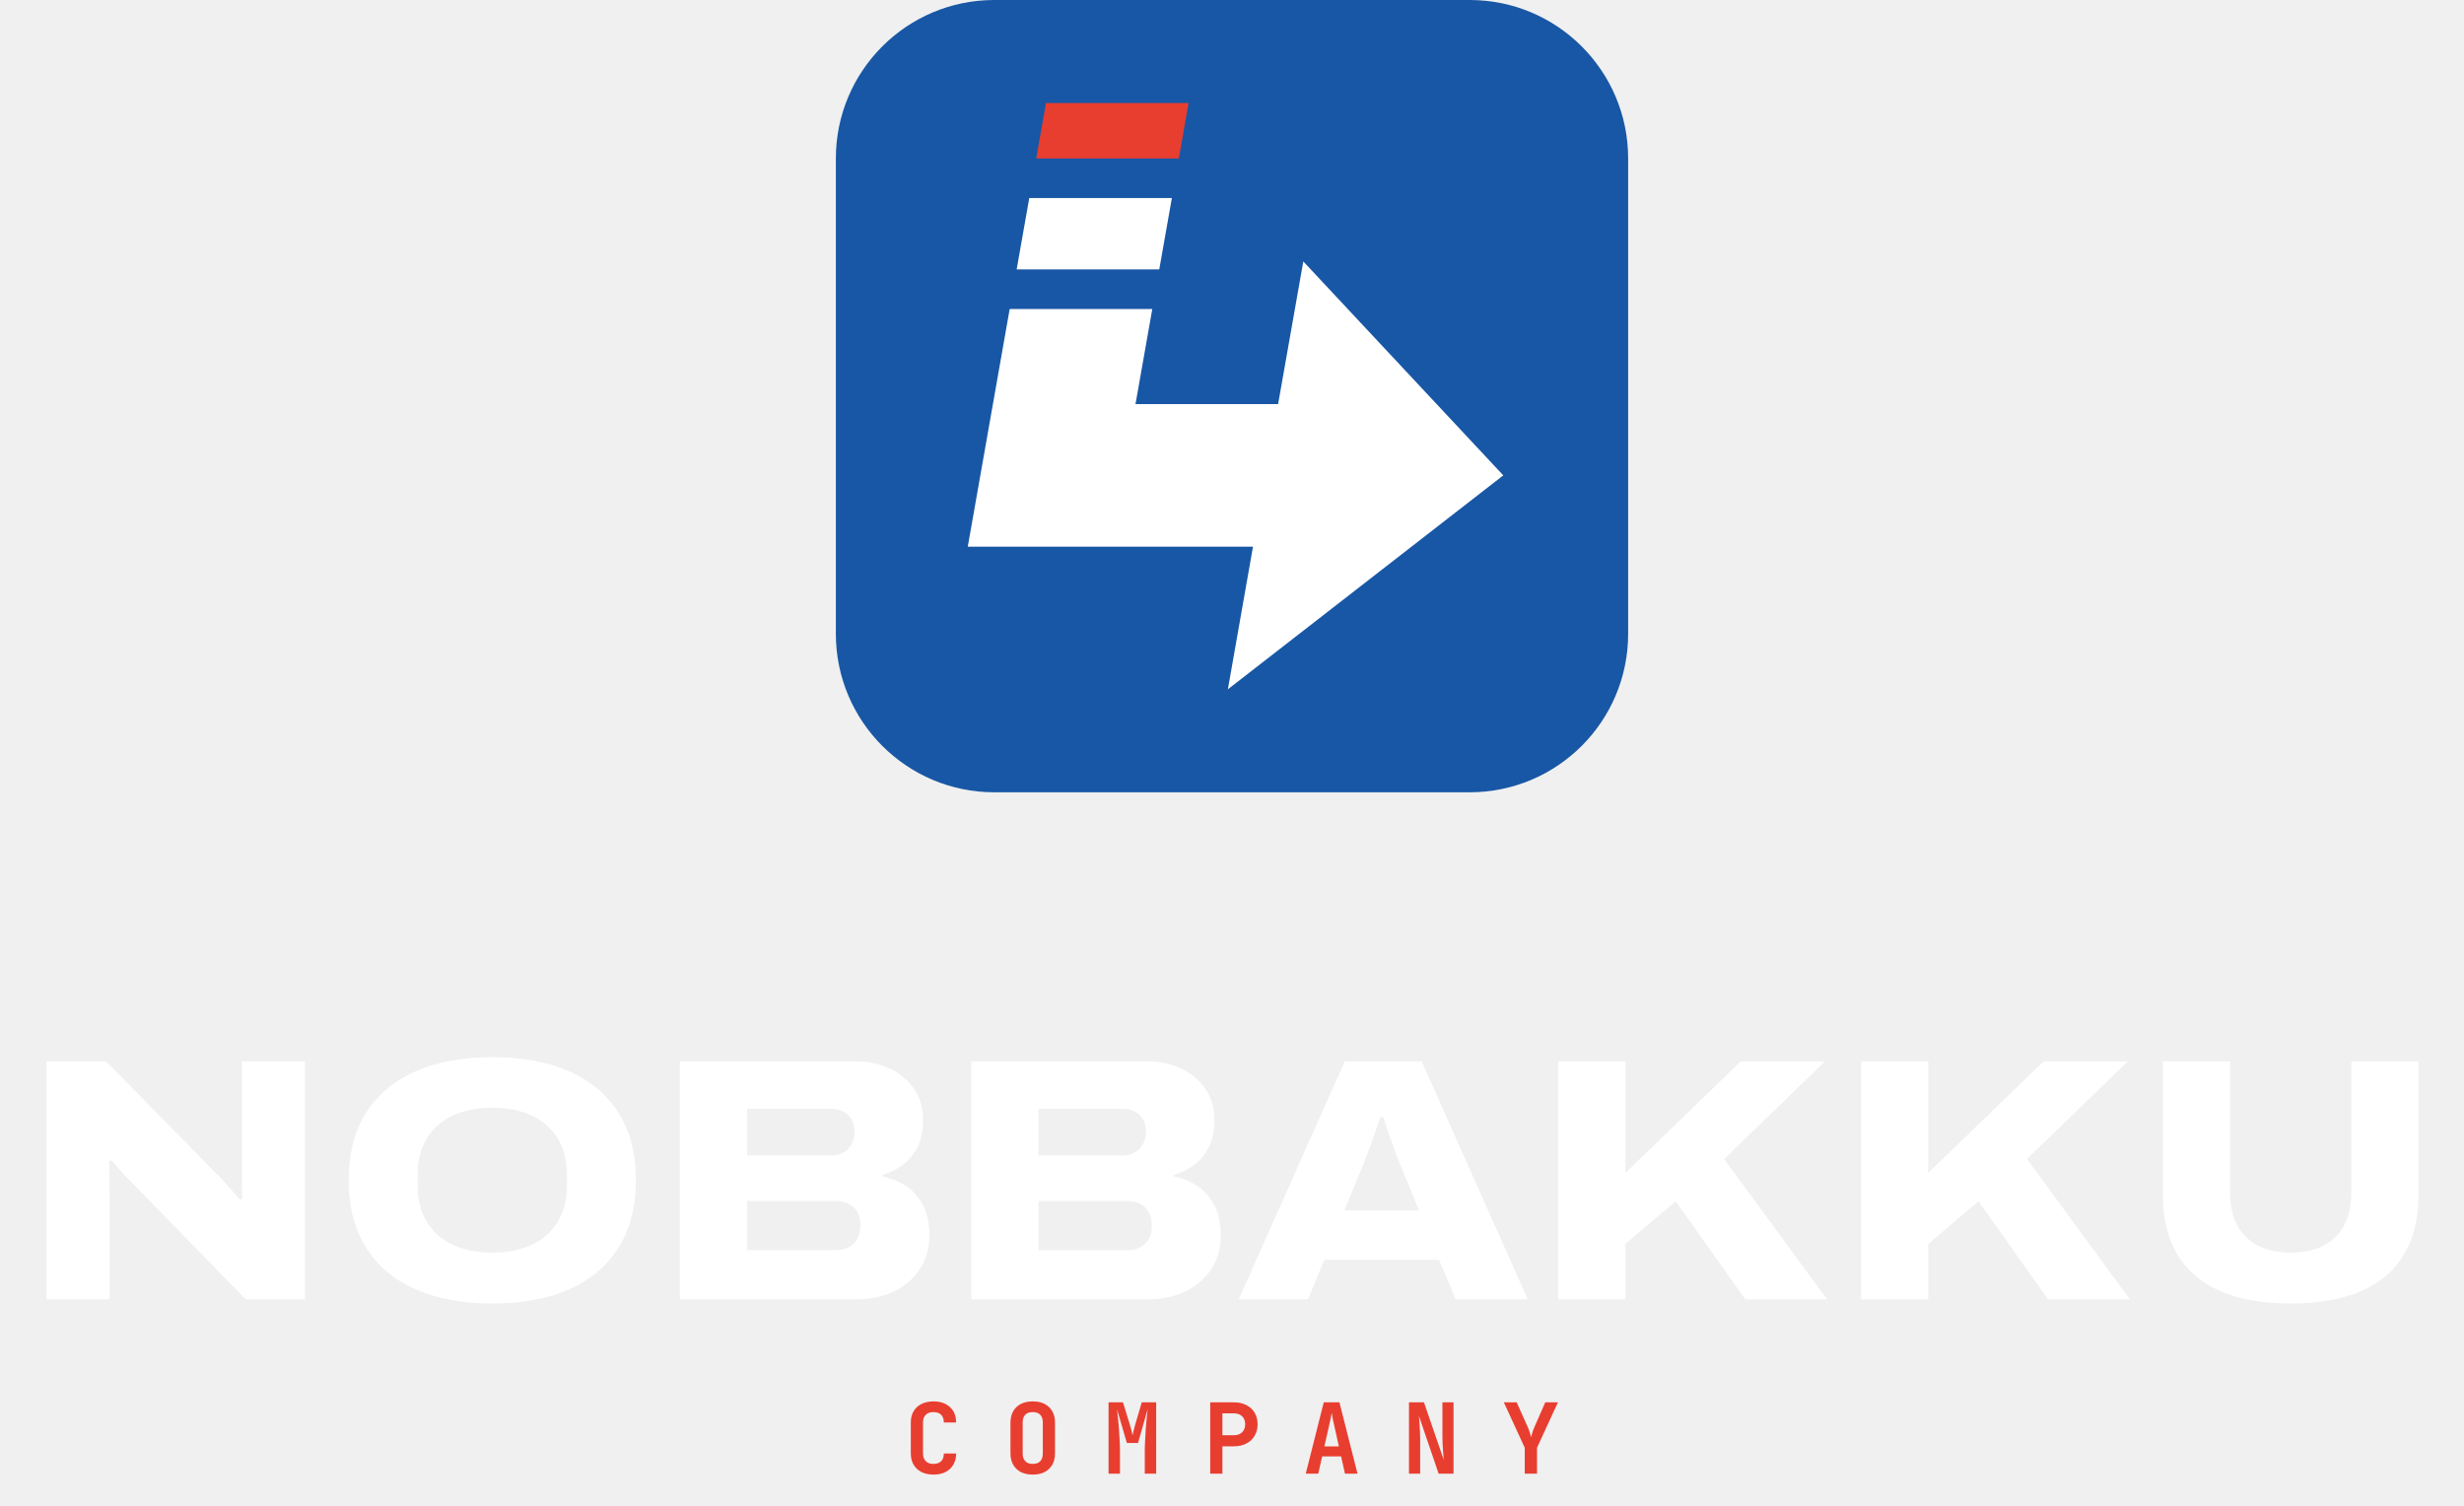
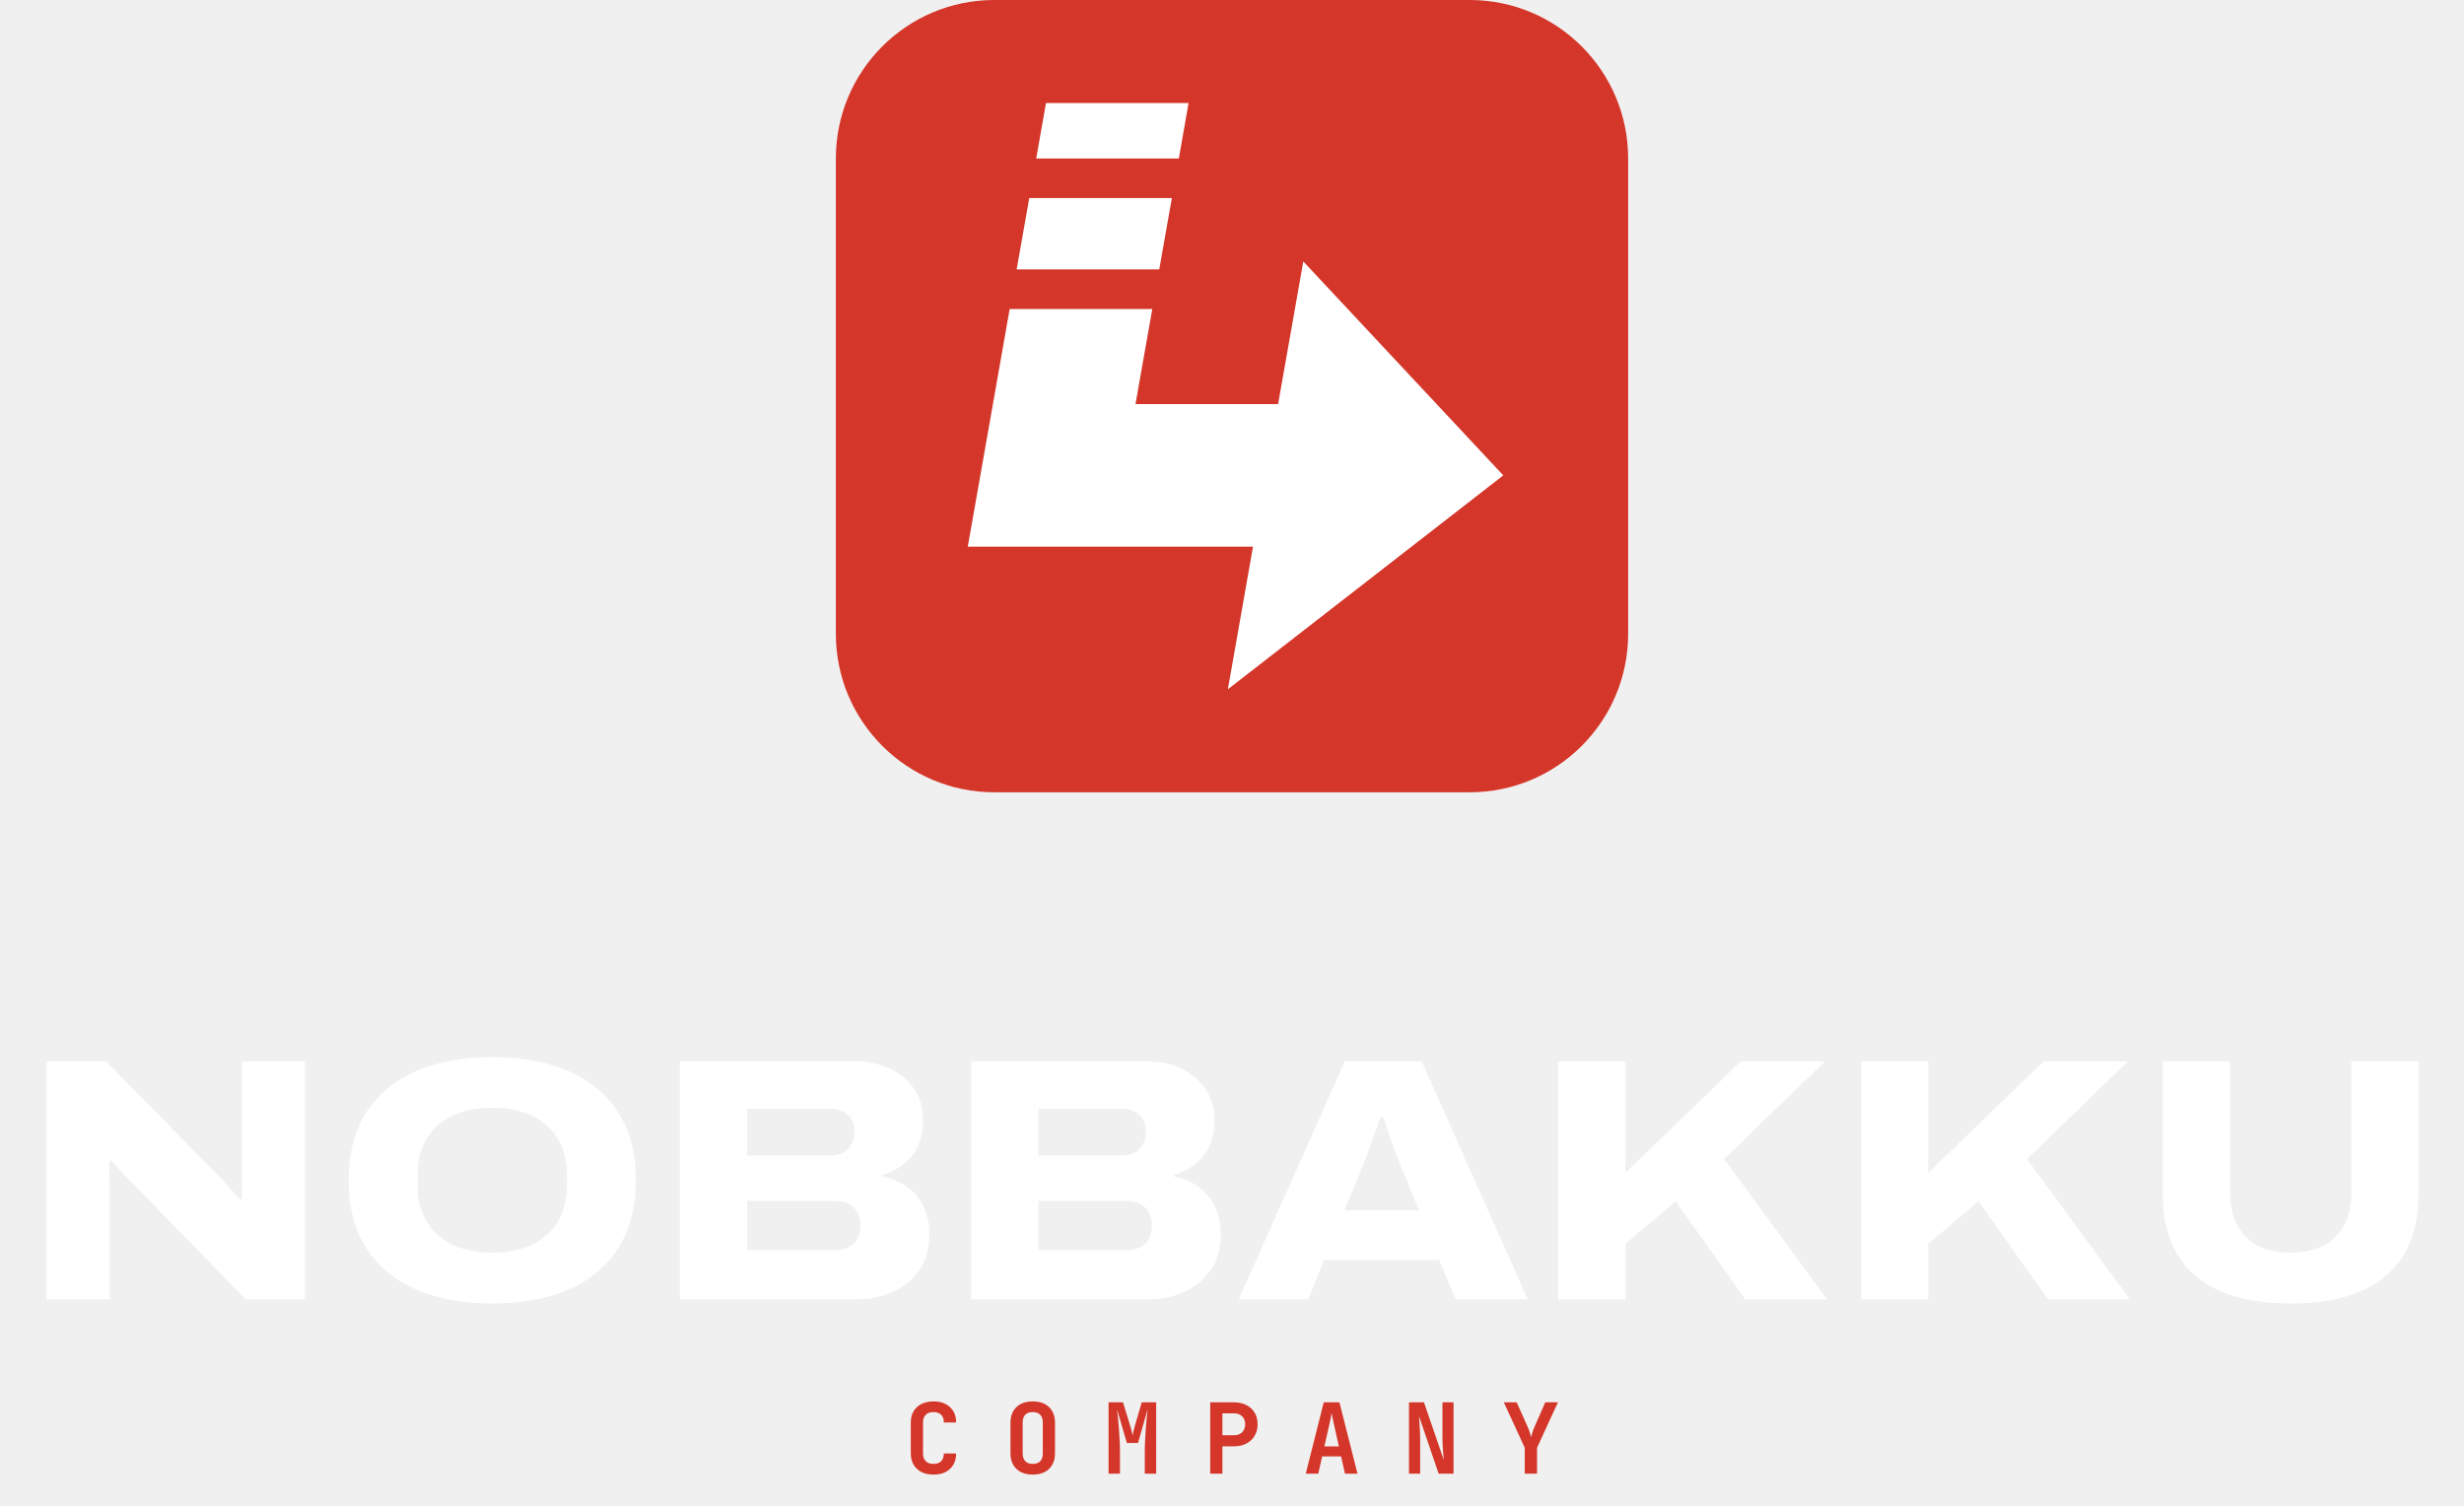
<svg xmlns="http://www.w3.org/2000/svg" viewBox="0 0 311 190" role="img" aria-label="NOBBAKKU COMPANY 노빠꾸컴퍼니">
  <g transform="translate(105.50 0)">
-     <path fill="#1857A5" d="M20 0H80A20 20 0 0 1 100 20V80A20 20 0 0 1 80 100H20A20 20 0 0 1 0 80V20A20 20 0 0 1 20 0Z" />
-     <path fill="#FFFFFF" d="M24.41 25L42.41 25L40.82 34L22.82 34ZM21.94 39L39.94 39L37.82 51L55.82 51L59 33L84.24 60L49.48 87L52.65 69L16.65 69Z" />
-     <path fill="#E83E30" d="M26.52 13L44.52 13L43.29 20L25.29 20Z" />
+     <path fill="#D4362A" d="M20 0H80A20 20 0 0 1 100 20V80A20 20 0 0 1 80 100H20A20 20 0 0 1 0 80V20A20 20 0 0 1 20 0Z" />
+     <path fill="#FFFFFF" d="M26.52 13L44.52 13L43.29 20L25.29 20ZM24.41 25L42.41 25L40.82 34L22.82 34ZM21.94 39L39.94 39L37.82 51L55.82 51L59 33L84.24 60L49.48 87L52.65 69L16.65 69Z" />
  </g>
  <path fill="#FFFFFF" d="M5.87 164V133.96H13.39L27.13 147.95Q27.52 148.3 28.09 148.93Q28.66 149.57 29.25 150.22Q29.84 150.88 30.23 151.36H30.58Q30.54 150.49 30.54 149.42Q30.54 148.34 30.54 147.56V133.96H38.5V164H31.02L17.24 149.87Q16.41 149.04 15.51 148.08Q14.62 147.12 14.09 146.51H13.79Q13.79 147.16 13.81 148.19Q13.83 149.22 13.83 150.31V164ZM62.11 164.52Q56.51 164.52 52.45 162.73Q48.38 160.94 46.19 157.46Q44.01 153.99 44.01 148.96Q44.01 143.93 46.19 140.47Q48.38 137.02 52.45 135.22Q56.51 133.43 62.11 133.43Q67.8 133.43 71.84 135.22Q75.89 137.02 78.07 140.47Q80.26 143.93 80.26 148.96Q80.26 153.99 78.07 157.46Q75.89 160.94 71.84 162.73Q67.8 164.52 62.11 164.52ZM62.15 158.1Q64.3 158.1 66.05 157.53Q67.8 156.96 69.02 155.87Q70.24 154.77 70.9 153.2Q71.56 151.62 71.56 149.66V148.26Q71.56 146.29 70.9 144.71Q70.24 143.14 69.02 142.05Q67.8 140.95 66.05 140.38Q64.3 139.82 62.15 139.82Q59.97 139.82 58.22 140.38Q56.47 140.95 55.24 142.05Q54.02 143.14 53.36 144.71Q52.71 146.29 52.71 148.26V149.66Q52.71 151.62 53.36 153.2Q54.02 154.77 55.24 155.87Q56.47 156.96 58.22 157.53Q59.97 158.1 62.15 158.1ZM85.81 164V133.96H107.99Q110.39 133.96 112.31 134.87Q114.24 135.79 115.38 137.45Q116.51 139.12 116.51 141.35Q116.51 143.31 115.84 144.71Q115.16 146.11 114 146.99Q112.84 147.86 111.4 148.3V148.48Q113.06 148.83 114.39 149.72Q115.73 150.62 116.51 152.15Q117.3 153.68 117.3 155.87Q117.3 158.45 116.05 160.26Q114.81 162.08 112.75 163.04Q110.7 164 108.12 164ZM94.3 157.79H105.49Q106.85 157.79 107.72 157Q108.6 156.22 108.6 154.6Q108.6 153.72 108.23 153.02Q107.85 152.32 107.13 151.95Q106.41 151.58 105.36 151.58H94.3ZM94.3 145.85H104.75Q105.76 145.85 106.43 145.48Q107.11 145.11 107.48 144.41Q107.85 143.71 107.85 142.79Q107.85 141.48 107.02 140.71Q106.19 139.95 104.88 139.95H94.3ZM122.59 164V133.96H144.76Q147.17 133.96 149.09 134.87Q151.02 135.79 152.15 137.45Q153.29 139.12 153.29 141.35Q153.29 143.31 152.61 144.71Q151.94 146.11 150.78 146.99Q149.62 147.86 148.17 148.3V148.48Q149.84 148.83 151.17 149.72Q152.5 150.62 153.29 152.15Q154.08 153.68 154.08 155.87Q154.08 158.45 152.83 160.26Q151.59 162.08 149.53 163.04Q147.48 164 144.9 164ZM131.08 157.79H142.27Q143.63 157.79 144.5 157Q145.38 156.22 145.38 154.6Q145.38 153.72 145 153.02Q144.63 152.32 143.91 151.95Q143.19 151.58 142.14 151.58H131.08ZM131.08 145.85H141.53Q142.53 145.85 143.21 145.48Q143.89 145.11 144.26 144.41Q144.63 143.71 144.63 142.79Q144.63 141.48 143.8 140.71Q142.97 139.95 141.66 139.95H131.08ZM156.35 164 169.73 133.96H179.44L192.83 164H183.73L181.63 159.01H167.15L165.1 164ZM169.69 152.76H179.09L176.56 146.55Q176.38 146.11 176.12 145.39Q175.86 144.67 175.55 143.82Q175.24 142.97 174.98 142.2Q174.72 141.43 174.59 141H174.24Q173.98 141.78 173.6 142.83Q173.23 143.88 172.86 144.89Q172.49 145.9 172.23 146.59ZM196.67 164V133.96H205.16V148.04L219.72 133.96H230.35L217.62 146.29L230.61 164H220.29L211.5 151.62L205.16 157V164ZM234.9 164V133.96H243.38V148.04L257.94 133.96H268.57L255.84 146.29L268.83 164H258.51L249.72 151.62L243.38 157V164ZM289.12 164.52Q283.79 164.52 280.2 162.95Q276.62 161.38 274.8 158.31Q272.99 155.25 272.99 150.84V133.96H281.47V150.53Q281.47 154.12 283.46 156.11Q285.45 158.1 289.12 158.1Q292.8 158.1 294.79 156.11Q296.78 154.12 296.78 150.53V133.96H305.26V150.84Q305.26 155.25 303.44 158.31Q301.63 161.38 298.04 162.95Q294.46 164.52 289.12 164.52Z" />
-   <path fill="#E83E30" d="M117.82 186.12Q116.96 186.12 116.31 185.8Q115.67 185.47 115.31 184.87Q114.96 184.27 114.96 183.46V179.54Q114.96 178.71 115.31 178.12Q115.67 177.53 116.31 177.2Q116.96 176.88 117.82 176.88Q118.7 176.88 119.33 177.2Q119.97 177.53 120.33 178.12Q120.68 178.71 120.68 179.54H119.13Q119.13 178.9 118.79 178.57Q118.45 178.23 117.82 178.23Q117.19 178.23 116.85 178.57Q116.5 178.9 116.5 179.53V183.46Q116.5 184.09 116.85 184.43Q117.19 184.77 117.82 184.77Q118.45 184.77 118.79 184.43Q119.13 184.09 119.13 183.46H120.68Q120.68 184.26 120.33 184.87Q119.97 185.47 119.33 185.8Q118.7 186.12 117.82 186.12ZM130.35 186.12Q129.49 186.12 128.85 185.8Q128.22 185.47 127.88 184.87Q127.54 184.27 127.54 183.46V179.54Q127.54 178.73 127.88 178.13Q128.22 177.53 128.85 177.2Q129.49 176.88 130.35 176.88Q131.22 176.88 131.85 177.2Q132.48 177.53 132.82 178.13Q133.16 178.73 133.16 179.53V183.46Q133.16 184.27 132.82 184.87Q132.48 185.47 131.85 185.8Q131.22 186.12 130.35 186.12ZM130.35 184.77Q130.98 184.77 131.3 184.43Q131.62 184.09 131.62 183.46V179.54Q131.62 178.9 131.3 178.57Q130.98 178.23 130.35 178.23Q129.72 178.23 129.4 178.57Q129.08 178.9 129.08 179.54V183.46Q129.08 184.09 129.41 184.43Q129.73 184.77 130.35 184.77ZM139.92 186V177H141.74L142.62 179.86Q142.75 180.29 142.84 180.65Q142.92 181.01 142.95 181.17Q142.97 181.01 143.06 180.65Q143.15 180.29 143.27 179.86L144.11 177H145.93V186H144.49V183.2Q144.49 182.58 144.53 181.86Q144.56 181.13 144.61 180.4Q144.66 179.68 144.73 179.02Q144.8 178.37 144.85 177.88L143.64 182.13H142.23L140.99 177.88Q141.05 178.34 141.11 178.98Q141.17 179.61 141.23 180.33Q141.28 181.06 141.32 181.8Q141.36 182.54 141.36 183.2V186ZM152.75 186V177H155.75Q156.65 177 157.32 177.35Q157.99 177.69 158.36 178.31Q158.73 178.94 158.73 179.77Q158.73 180.6 158.35 181.23Q157.98 181.86 157.31 182.2Q156.65 182.55 155.75 182.55H154.29V186ZM154.29 181.15H155.75Q156.39 181.15 156.78 180.78Q157.16 180.4 157.16 179.77Q157.16 179.13 156.78 178.76Q156.39 178.39 155.75 178.39H154.29ZM164.81 186 167.08 177H169.06L171.34 186H169.76L169.27 183.82H166.88L166.39 186ZM167.16 182.56H168.99L168.45 180.14Q168.31 179.54 168.21 179.05Q168.11 178.57 168.08 178.34Q168.04 178.57 167.95 179.05Q167.85 179.54 167.71 180.13ZM177.84 186V177H179.73L182.23 184.27Q182.19 183.88 182.15 183.34Q182.11 182.81 182.08 182.25Q182.06 181.68 182.06 181.27V177H183.46V186H181.58L179.1 178.73Q179.12 179.08 179.16 179.59Q179.2 180.09 179.22 180.62Q179.25 181.15 179.25 181.6V186ZM192.45 186V182.73L189.81 177H191.43L192.83 180.12Q192.99 180.49 193.1 180.85Q193.21 181.2 193.25 181.4Q193.3 181.2 193.4 180.85Q193.51 180.49 193.67 180.12L195.04 177H196.64L194 182.73V186Z" />
+   <path fill="#D4362A" d="M117.82 186.12Q116.96 186.12 116.31 185.8Q115.67 185.47 115.31 184.87Q114.96 184.27 114.96 183.46V179.54Q114.96 178.71 115.31 178.12Q115.67 177.53 116.31 177.2Q116.96 176.88 117.82 176.88Q118.7 176.88 119.33 177.2Q119.97 177.53 120.33 178.12Q120.68 178.71 120.68 179.54H119.13Q119.13 178.9 118.79 178.57Q118.45 178.23 117.82 178.23Q117.19 178.23 116.85 178.57Q116.5 178.9 116.5 179.53V183.46Q116.5 184.09 116.85 184.43Q117.19 184.77 117.82 184.77Q118.45 184.77 118.79 184.43Q119.13 184.09 119.13 183.46H120.68Q120.68 184.26 120.33 184.87Q119.97 185.47 119.33 185.8Q118.7 186.12 117.82 186.12ZM130.35 186.12Q129.49 186.12 128.85 185.8Q128.22 185.47 127.88 184.87Q127.54 184.27 127.54 183.46V179.54Q127.54 178.73 127.88 178.13Q128.22 177.53 128.85 177.2Q129.49 176.88 130.35 176.88Q131.22 176.88 131.85 177.2Q132.48 177.53 132.82 178.13Q133.16 178.73 133.16 179.53V183.46Q133.16 184.27 132.82 184.87Q132.48 185.47 131.85 185.8Q131.22 186.12 130.35 186.12ZM130.35 184.77Q130.98 184.77 131.3 184.43Q131.62 184.09 131.62 183.46V179.54Q131.62 178.9 131.3 178.57Q130.98 178.23 130.35 178.23Q129.72 178.23 129.4 178.57Q129.08 178.9 129.08 179.54V183.46Q129.08 184.09 129.41 184.43Q129.73 184.77 130.35 184.77ZM139.92 186V177H141.74L142.62 179.86Q142.75 180.29 142.84 180.65Q142.92 181.01 142.95 181.17Q142.97 181.01 143.06 180.65Q143.15 180.29 143.27 179.86L144.11 177H145.93V186H144.49V183.2Q144.49 182.58 144.53 181.86Q144.56 181.13 144.61 180.4Q144.66 179.68 144.73 179.02Q144.8 178.37 144.85 177.88L143.64 182.13H142.23L140.99 177.88Q141.05 178.34 141.11 178.98Q141.17 179.61 141.23 180.33Q141.28 181.06 141.32 181.8Q141.36 182.54 141.36 183.2V186ZM152.75 186V177H155.75Q156.65 177 157.32 177.35Q157.99 177.69 158.36 178.31Q158.73 178.94 158.73 179.77Q158.73 180.6 158.35 181.23Q157.98 181.86 157.31 182.2Q156.65 182.55 155.75 182.55H154.29V186ZM154.29 181.15H155.75Q156.39 181.15 156.78 180.78Q157.16 180.4 157.16 179.77Q157.16 179.13 156.78 178.76Q156.39 178.39 155.75 178.39H154.29ZM164.81 186 167.08 177H169.06L171.34 186H169.76L169.27 183.82H166.88L166.39 186ZM167.16 182.56H168.99L168.45 180.14Q168.31 179.54 168.21 179.05Q168.11 178.57 168.08 178.34Q168.04 178.57 167.95 179.05Q167.85 179.54 167.71 180.13ZM177.84 186V177H179.73L182.23 184.27Q182.19 183.88 182.15 183.34Q182.11 182.81 182.08 182.25Q182.06 181.68 182.06 181.27V177H183.46V186H181.58L179.1 178.73Q179.12 179.08 179.16 179.59Q179.2 180.09 179.22 180.62Q179.25 181.15 179.25 181.6V186ZM192.45 186V182.73L189.81 177H191.43L192.83 180.12Q192.99 180.49 193.1 180.85Q193.21 181.2 193.25 181.4Q193.3 181.2 193.4 180.85Q193.51 180.49 193.67 180.12L195.04 177H196.64L194 182.73V186Z" />
</svg>
